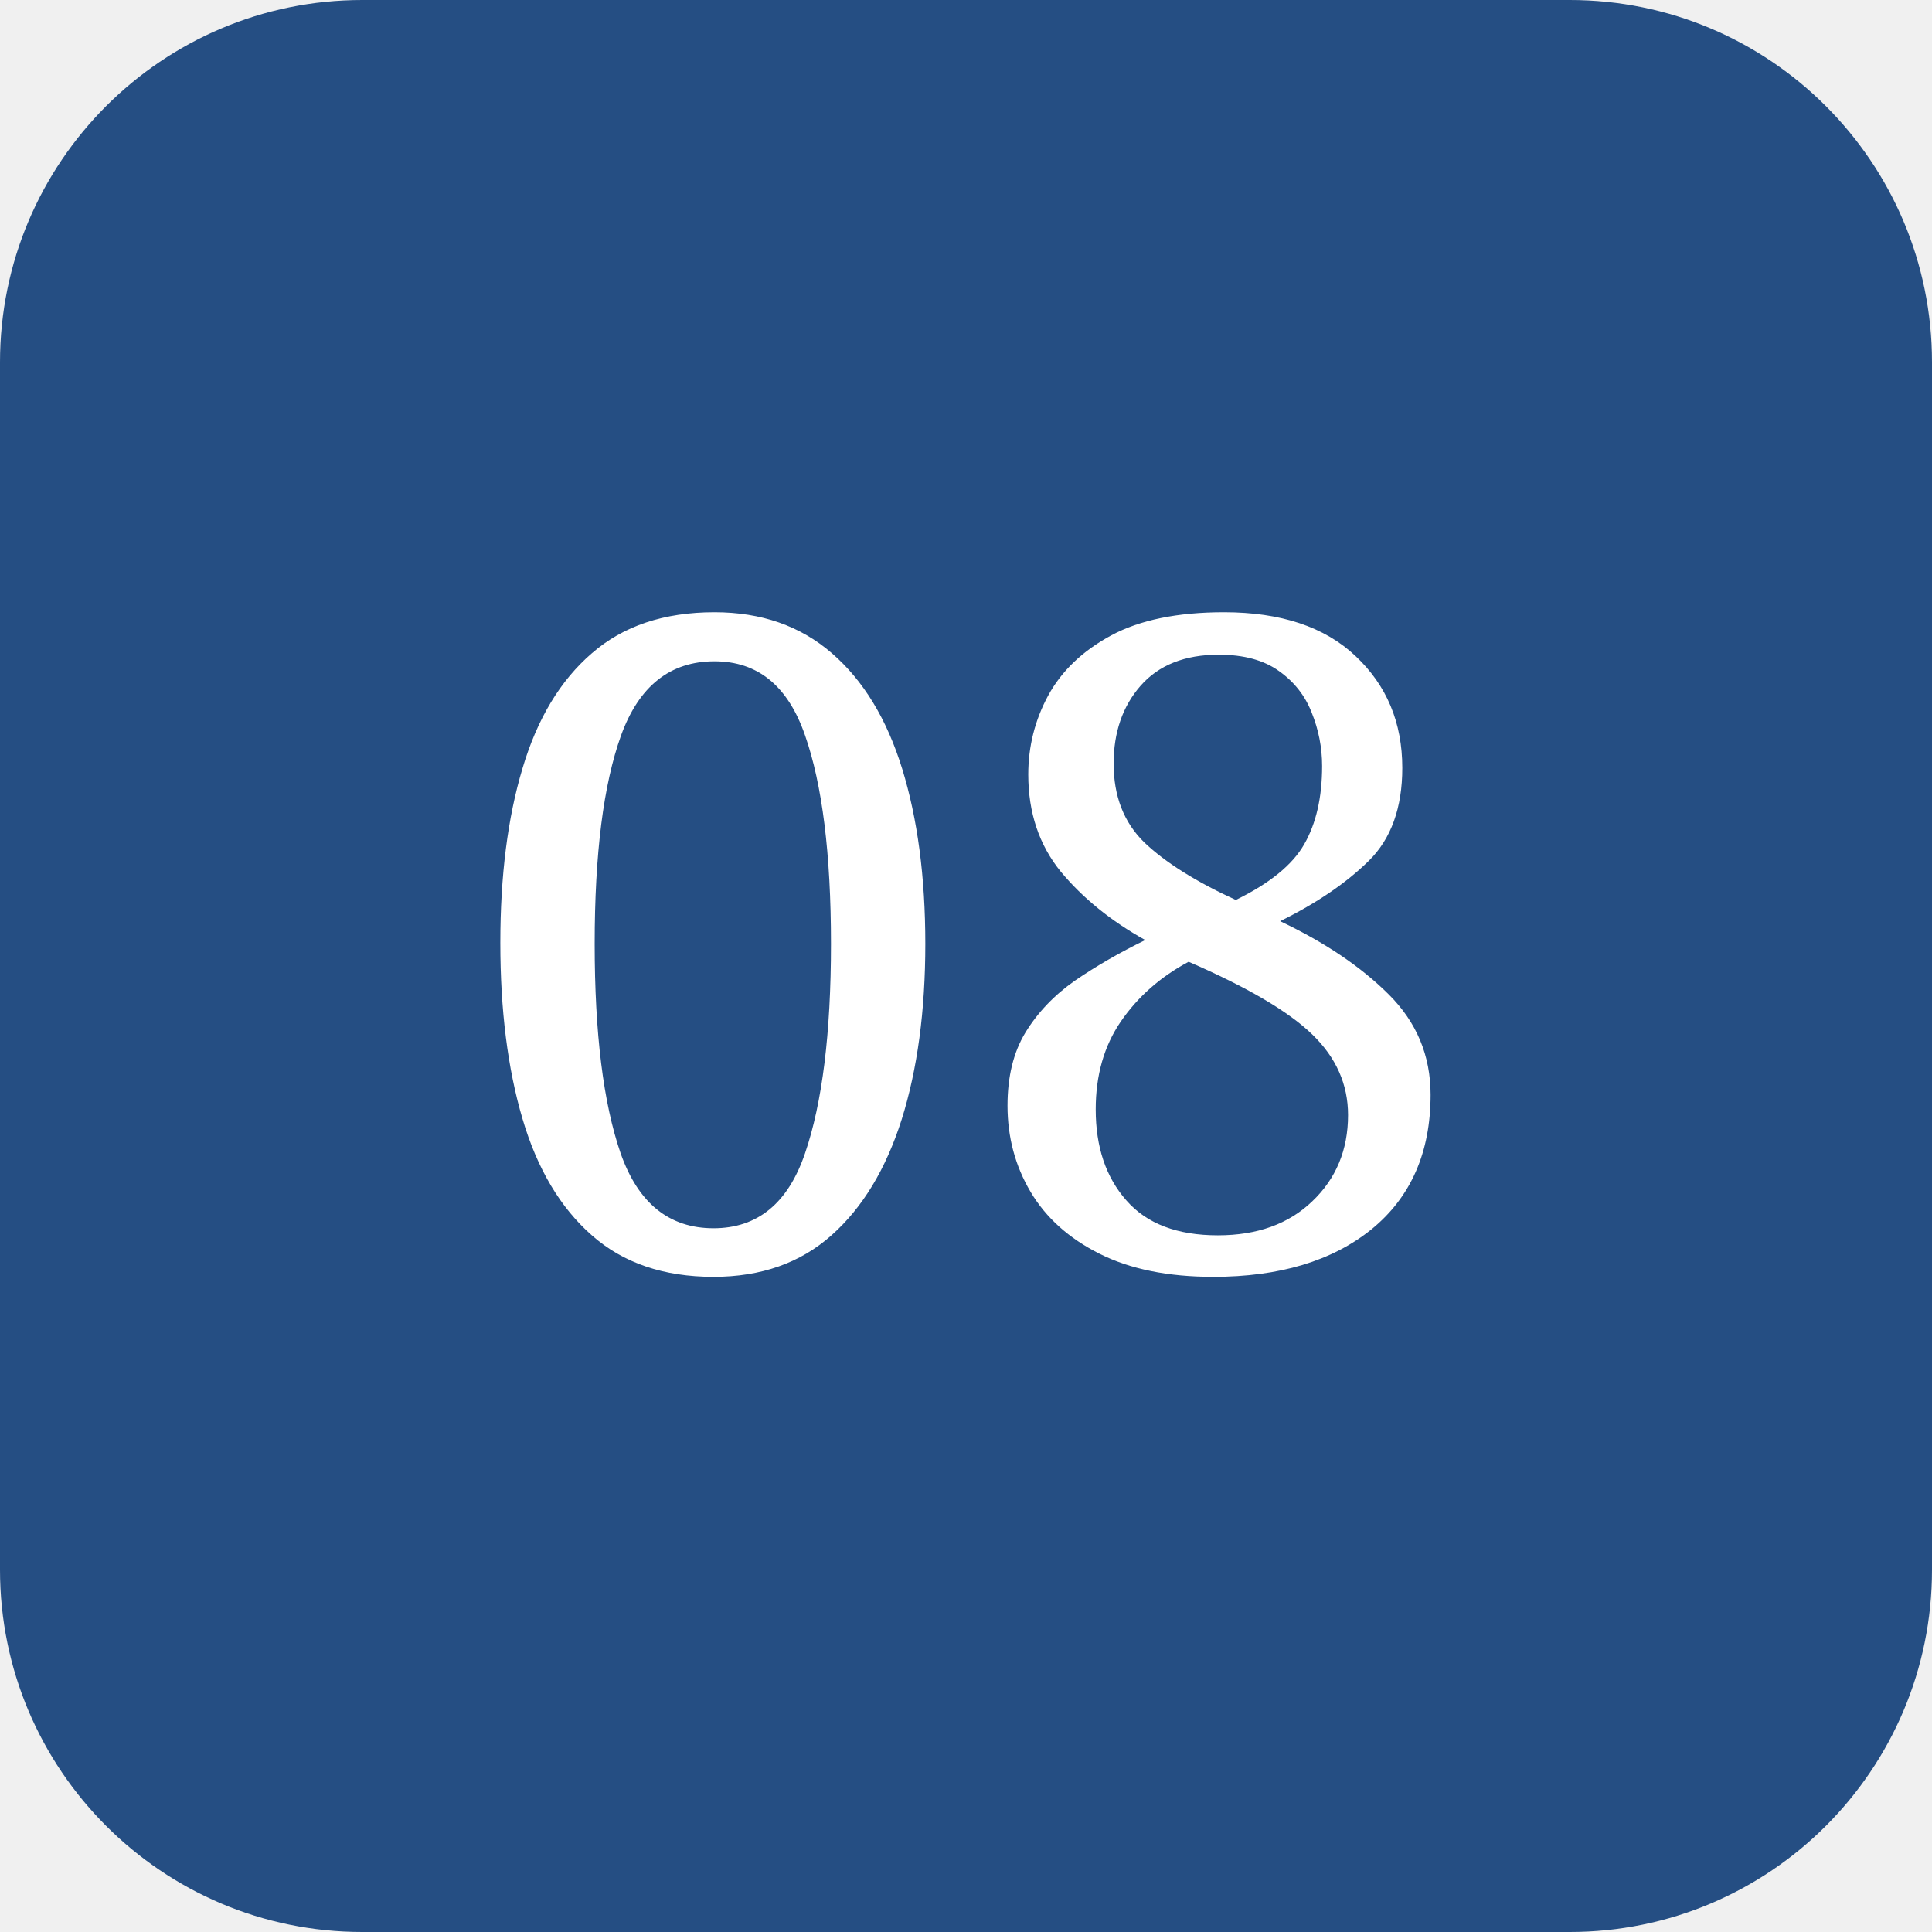
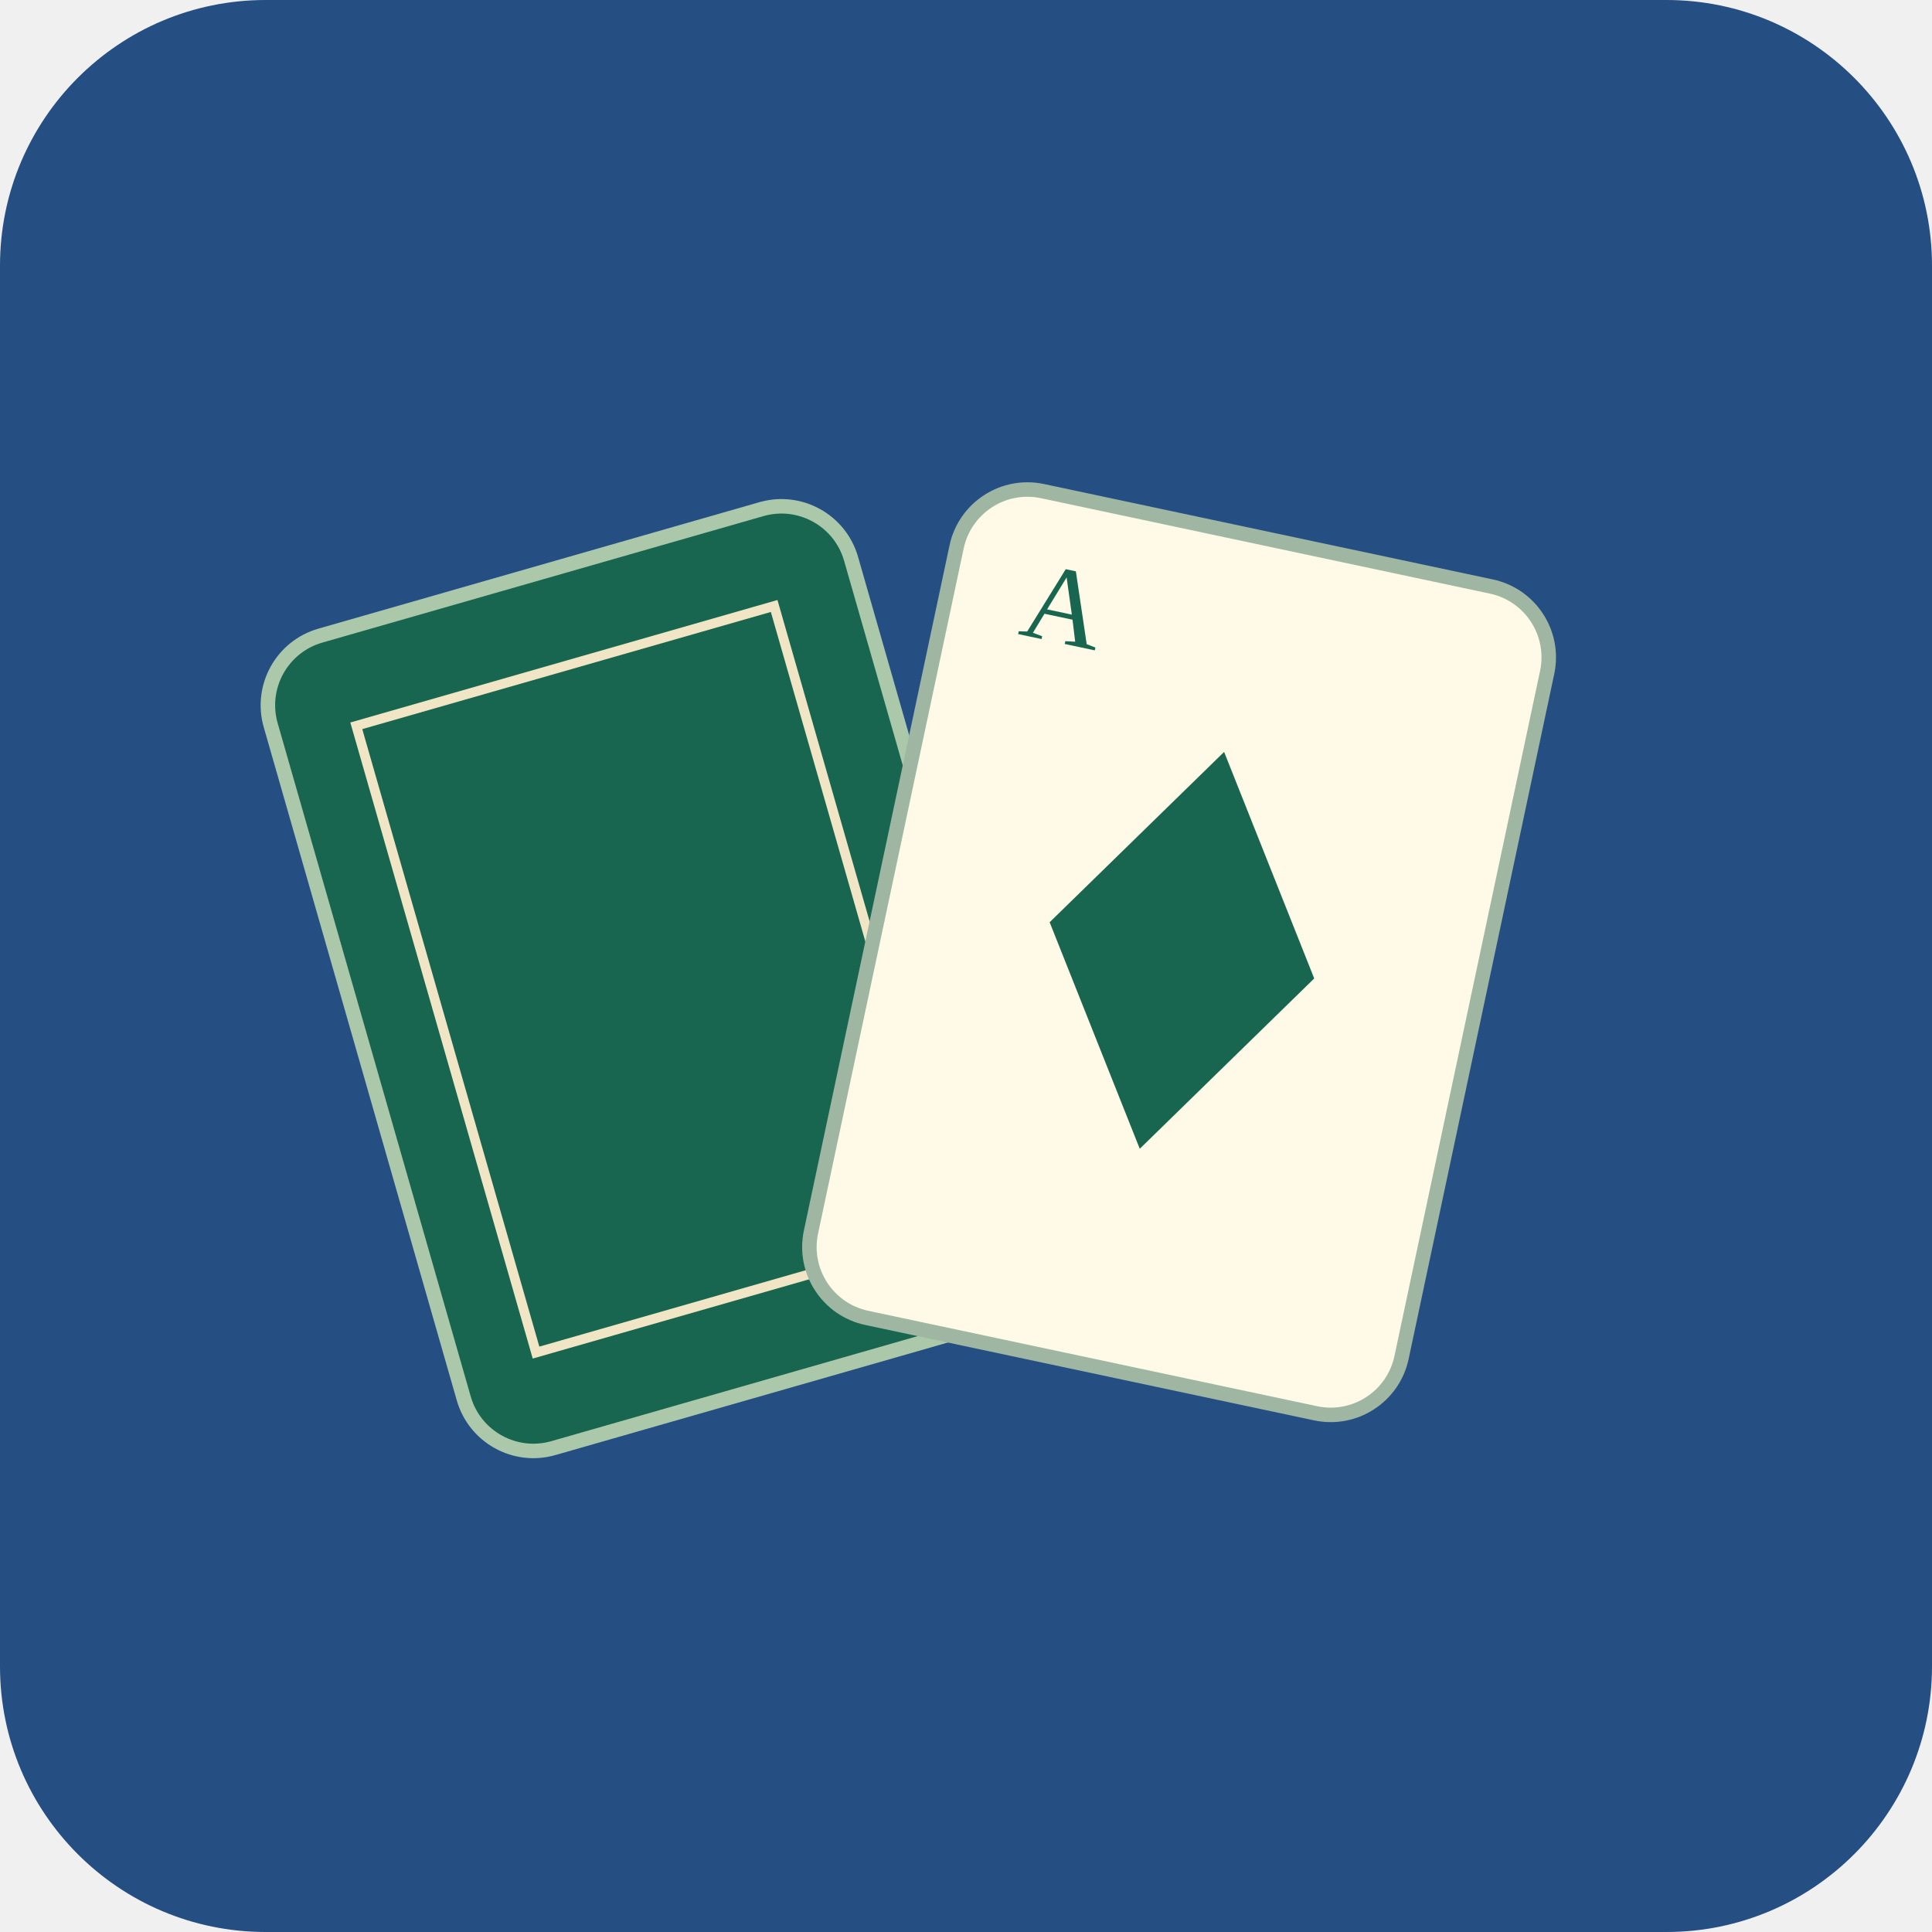
- <svg xmlns="http://www.w3.org/2000/svg" viewBox="0 0 64 64">
-   <rect width="64" height="64" rx="12" fill="#254e83" />
-   <text x="32" y="42" text-anchor="middle" fill="white" font-family="Georgia,serif" font-size="30">08</text>
+ <svg xmlns="http://www.w3.org/2000/svg" viewBox="0 0 400 400">
+   <rect width="400" height="400" rx="55" fill="#254e83" />
+   <g transform="translate(0 85)">
+     <g transform="rotate(-16 155 120)">
+       <rect x="75" y="25" width="125" height="175" rx="15" fill="#196650" stroke="#acc8ab" stroke-width="3" />
+       <path d="M92 45h90v135H92z" fill="none" stroke="#f0e6c5" stroke-width="2" />
+     </g>
+     <g transform="rotate(12 245 120)">
+       <rect x="180" y="25" width="125" height="175" rx="15" fill="#fff9e7" stroke="#9fb6a3" stroke-width="3" />
+       <path d="M243 70l28 42-28 42-28-42z" fill="#196650" />
+       <text x="196" y="55" fill="#196650" font-size="23">A</text>
+     </g>
+   </g>
</svg>
